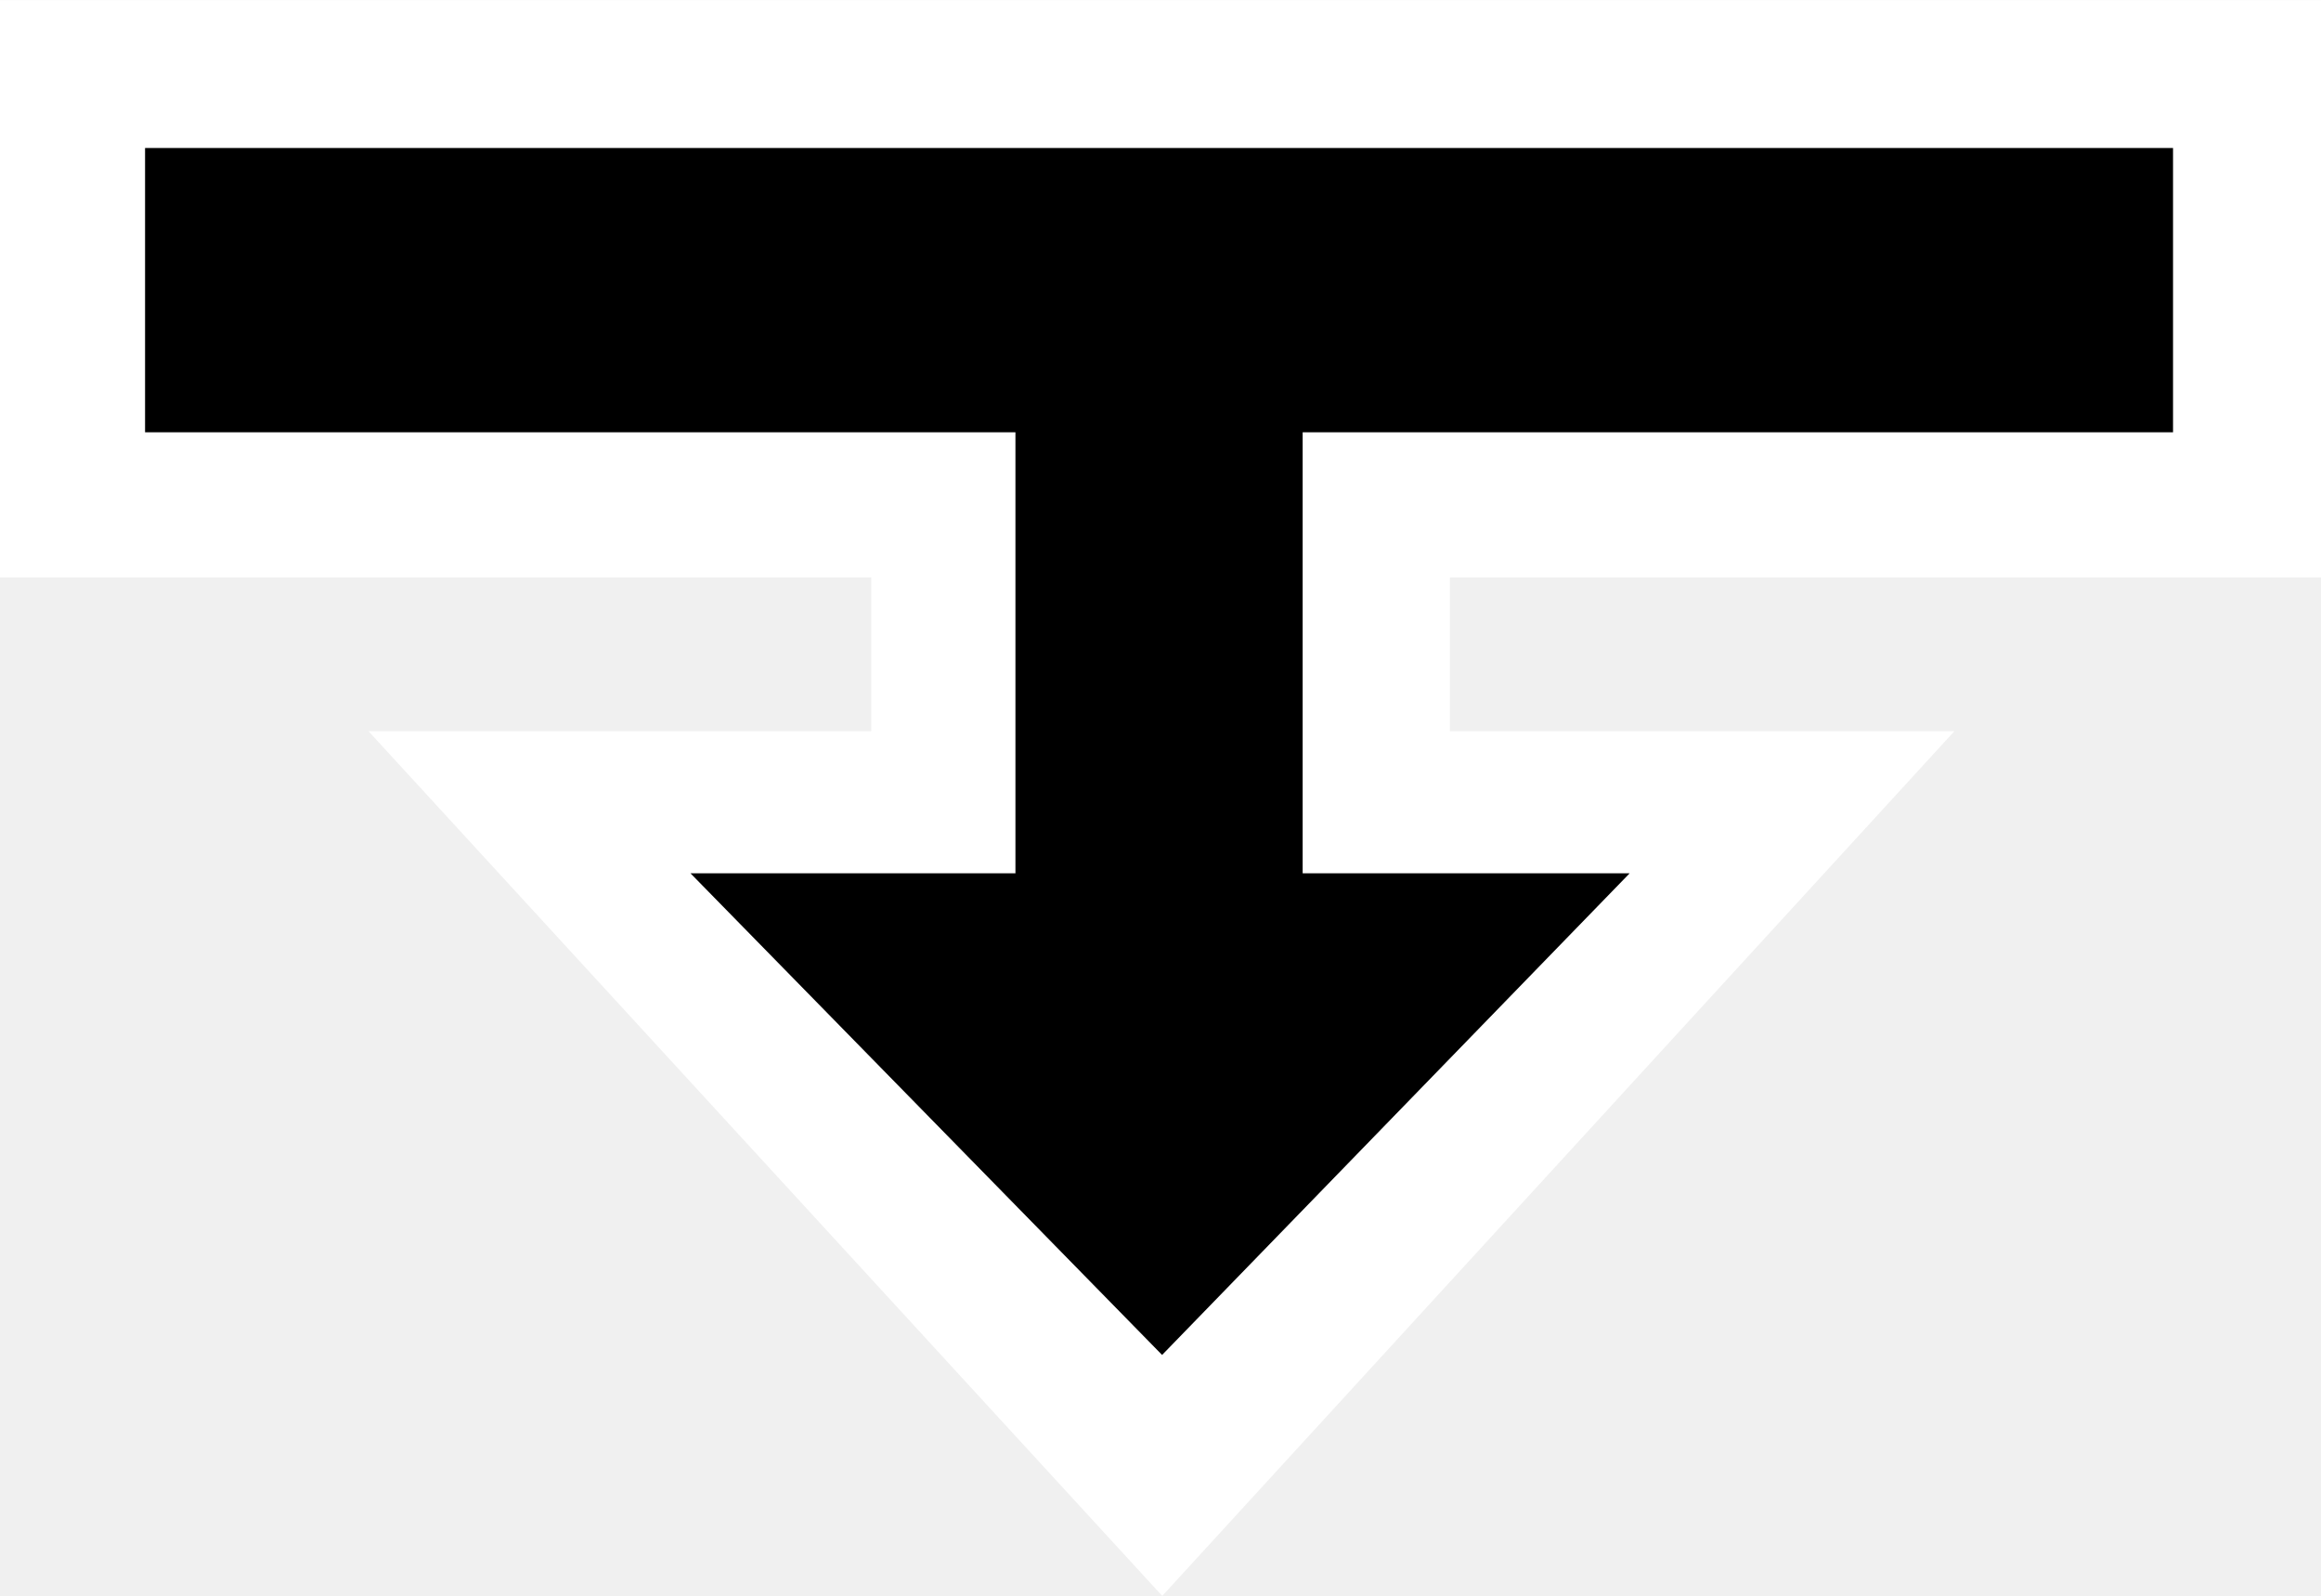
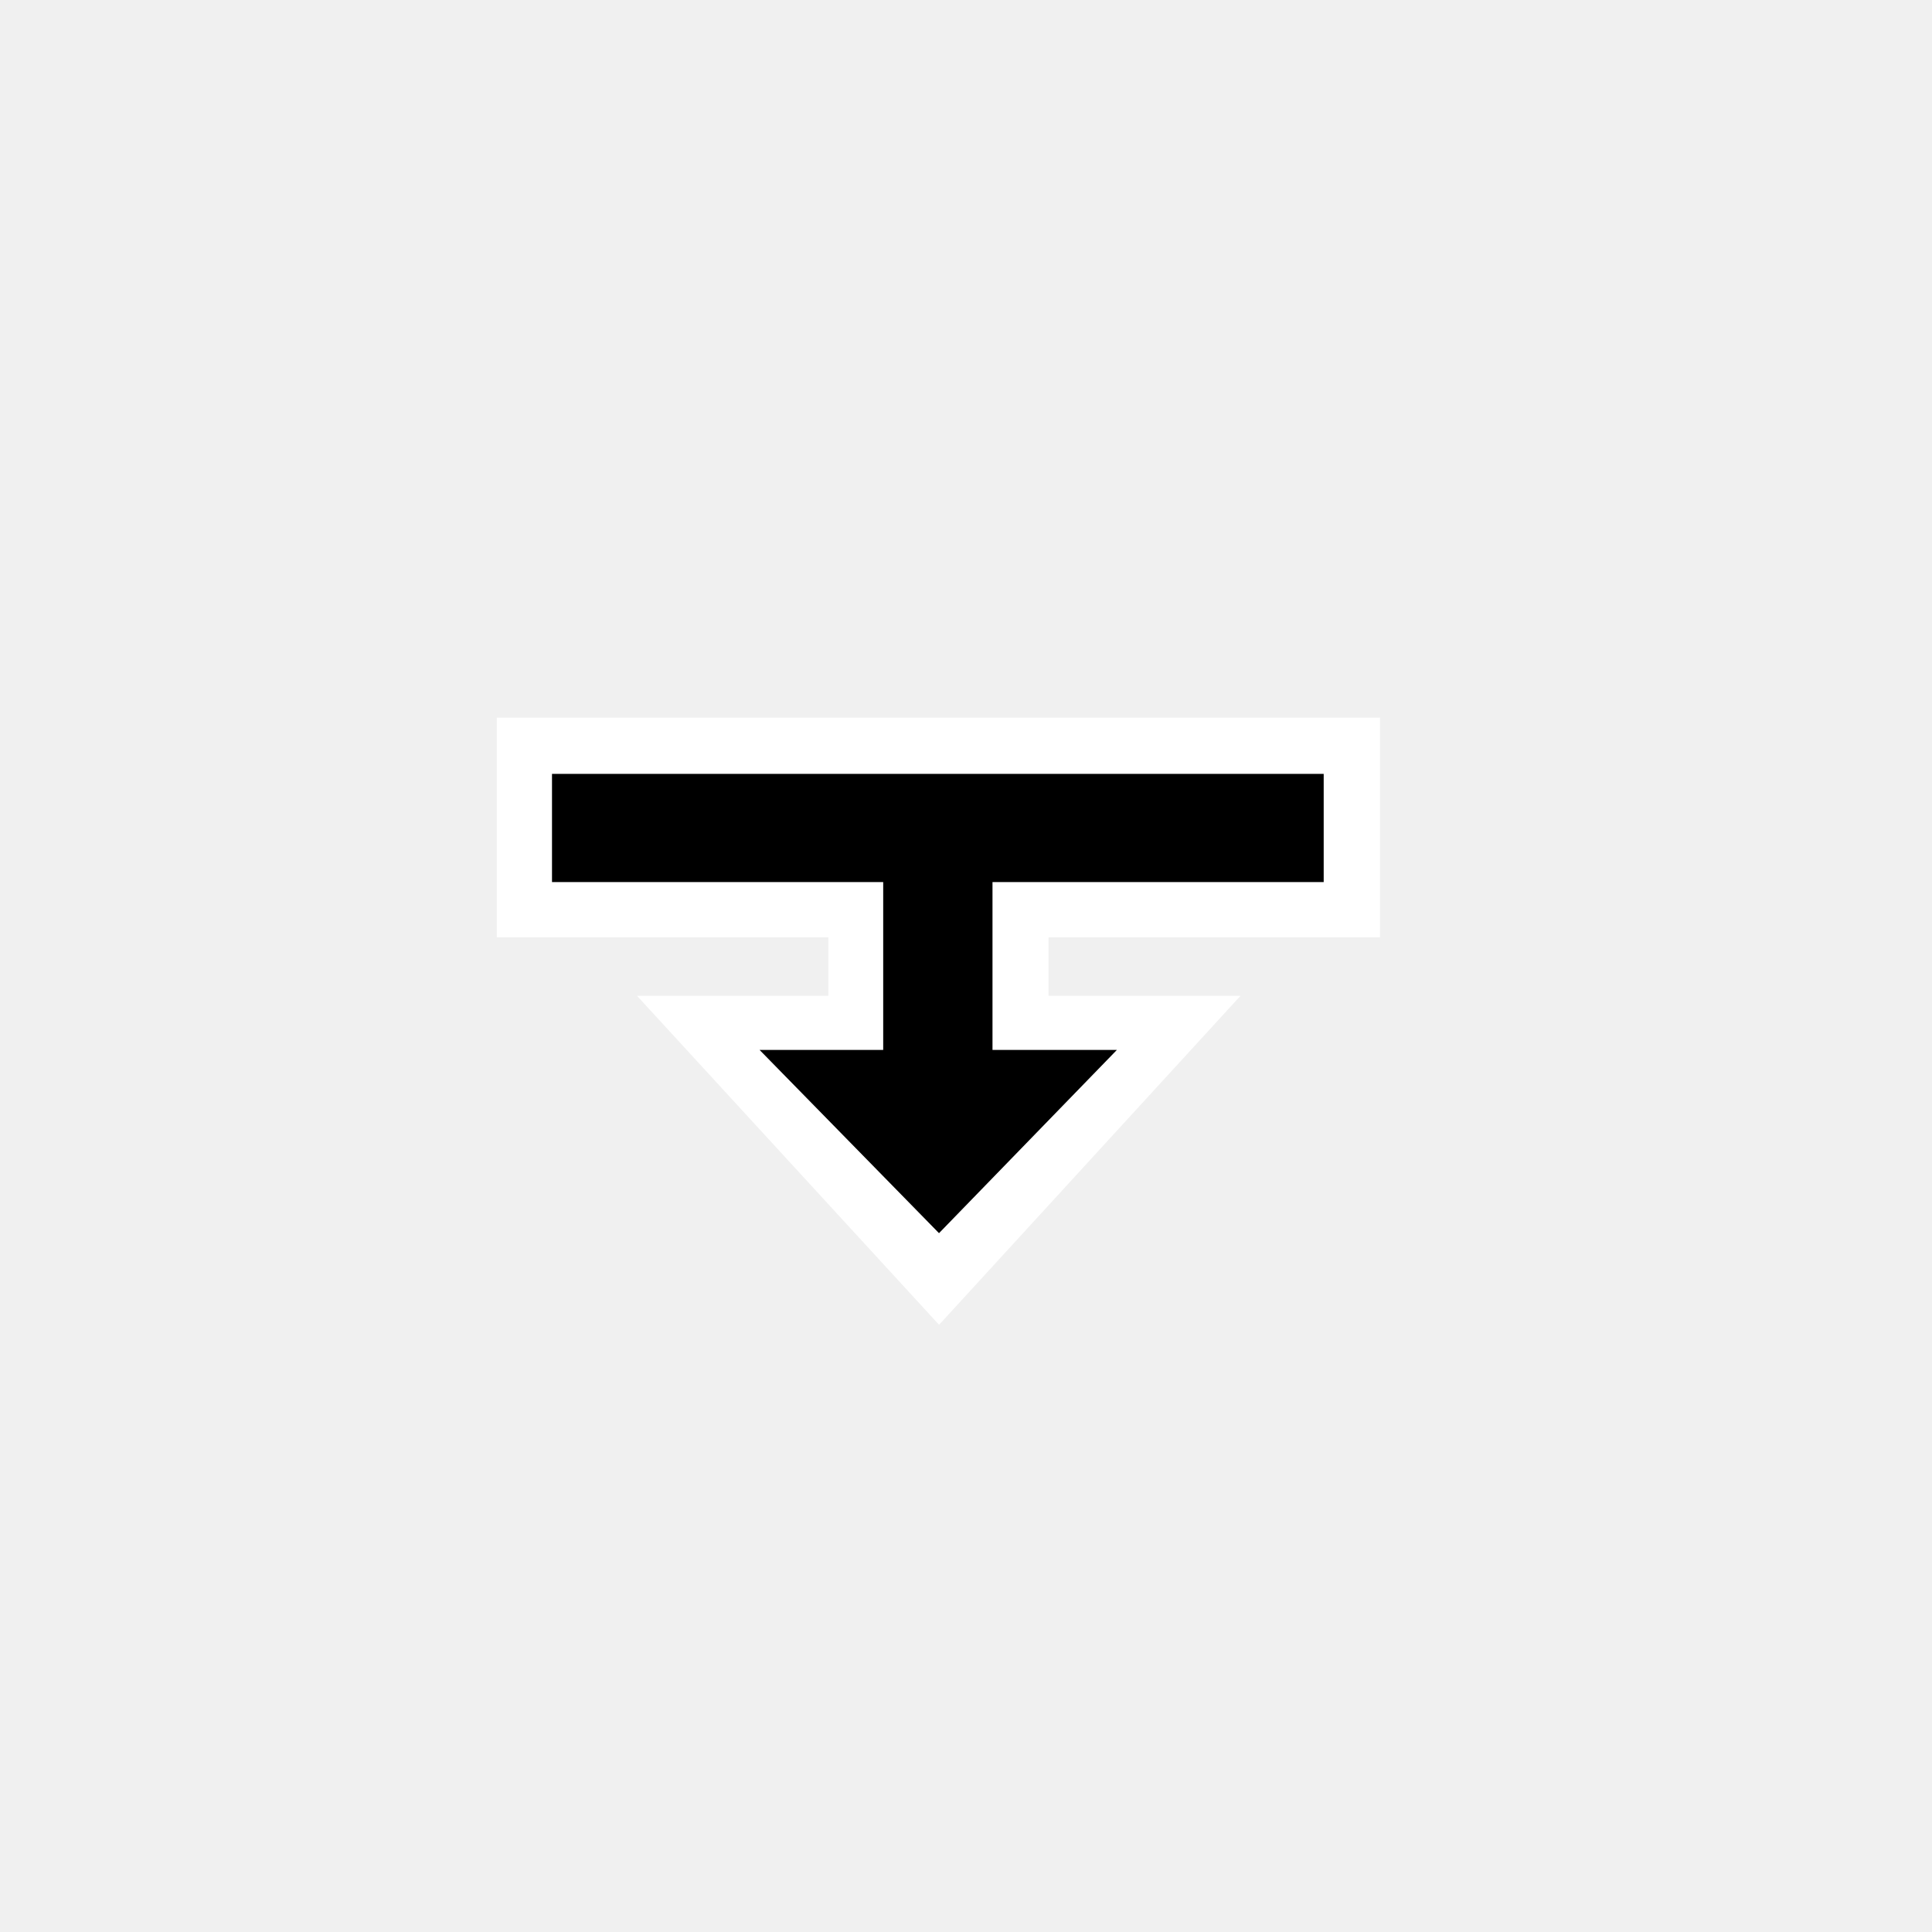
- <svg xmlns="http://www.w3.org/2000/svg" width="16px" height="11px" viewBox="0 0 16 11" version="1.1">
+ <svg xmlns="http://www.w3.org/2000/svg" width="35px" height="35px" viewBox="0 0 35 35" version="1.1">
  <defs />
  <g id="Page-1" stroke="none" stroke-width="1" fill="none" fill-rule="evenodd">
    <g id="resizedown">
-       <path d="M0,0.001 L0,3.981 L6.006,3.981 L6.006,5.04 L2.54,5.04 L8.012,11.001 L13.473,5.04 L9.995,5.04 L9.995,3.981 L16,3.981 L16,0.001 L0,0.001 Z" id="Fill-1" fill="#FFFFFF" />
-       <path d="M1,2.98 L7,2.98 L7,6.02 L4.76,6.02 L8.011,9.34 L11.234,6.02 L8.98,6.02 L8.98,2.98 L14.98,2.98 L14.98,1.02 L1,1.02 L1,2.98 Z" id="Fill-2" fill="#000000" />
+       <g id="bg-copy" fill="#FFFFFF" opacity="0.01">
+         <rect id="bg" x="0" y="0" width="35" height="35" />
+       </g>
+       <path d="M9,13.001 L9,16.98 L15.006,16.98 L15.006,18.04 L11.54,18.04 L17.012,24 L22.473,18.04 L18.995,18.04 L18.995,16.98 L25,16.98 L25,13.001 L9,13.001 Z" id="resize-border" fill="#FFFFFF" />
+       <path d="M10,15.98 L16,15.98 L16,19.02 L13.76,19.02 L17.011,22.34 L20.234,19.02 L17.98,19.02 L17.98,15.98 L23.98,15.98 L23.98,14.02 L10,14.02 L10,15.98 Z" id="resize" fill="#000000" />
    </g>
  </g>
</svg>
